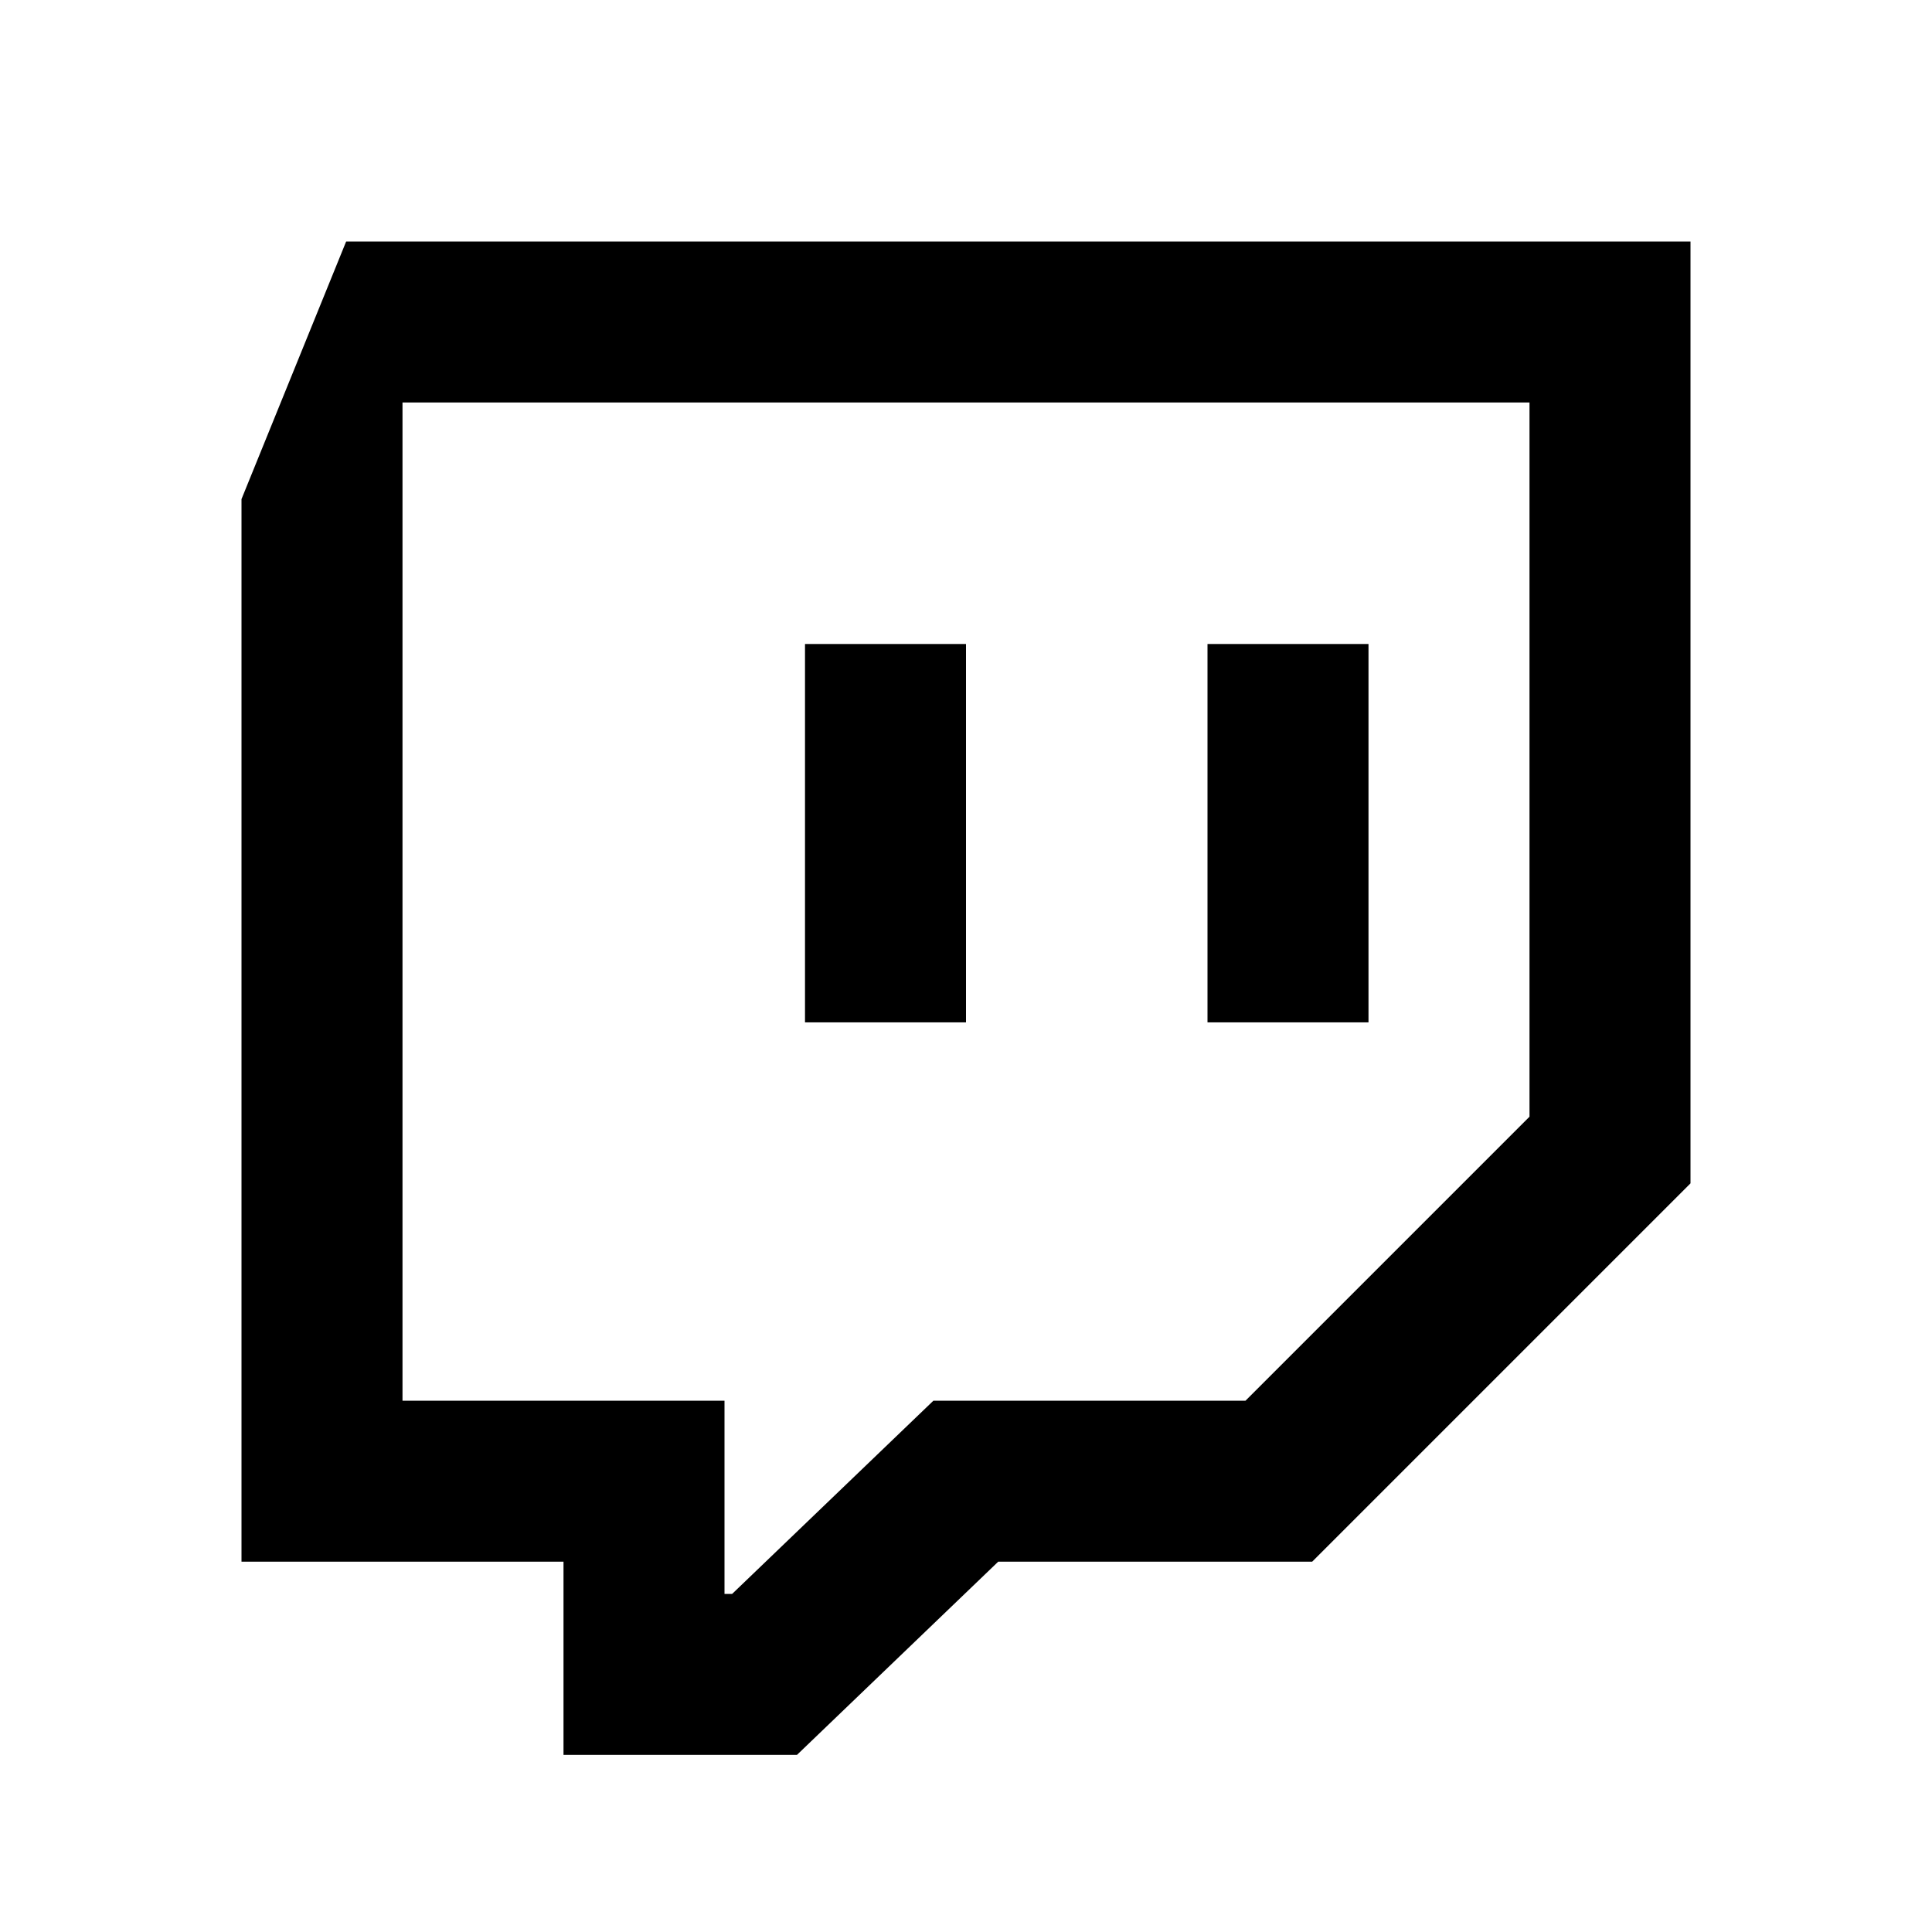
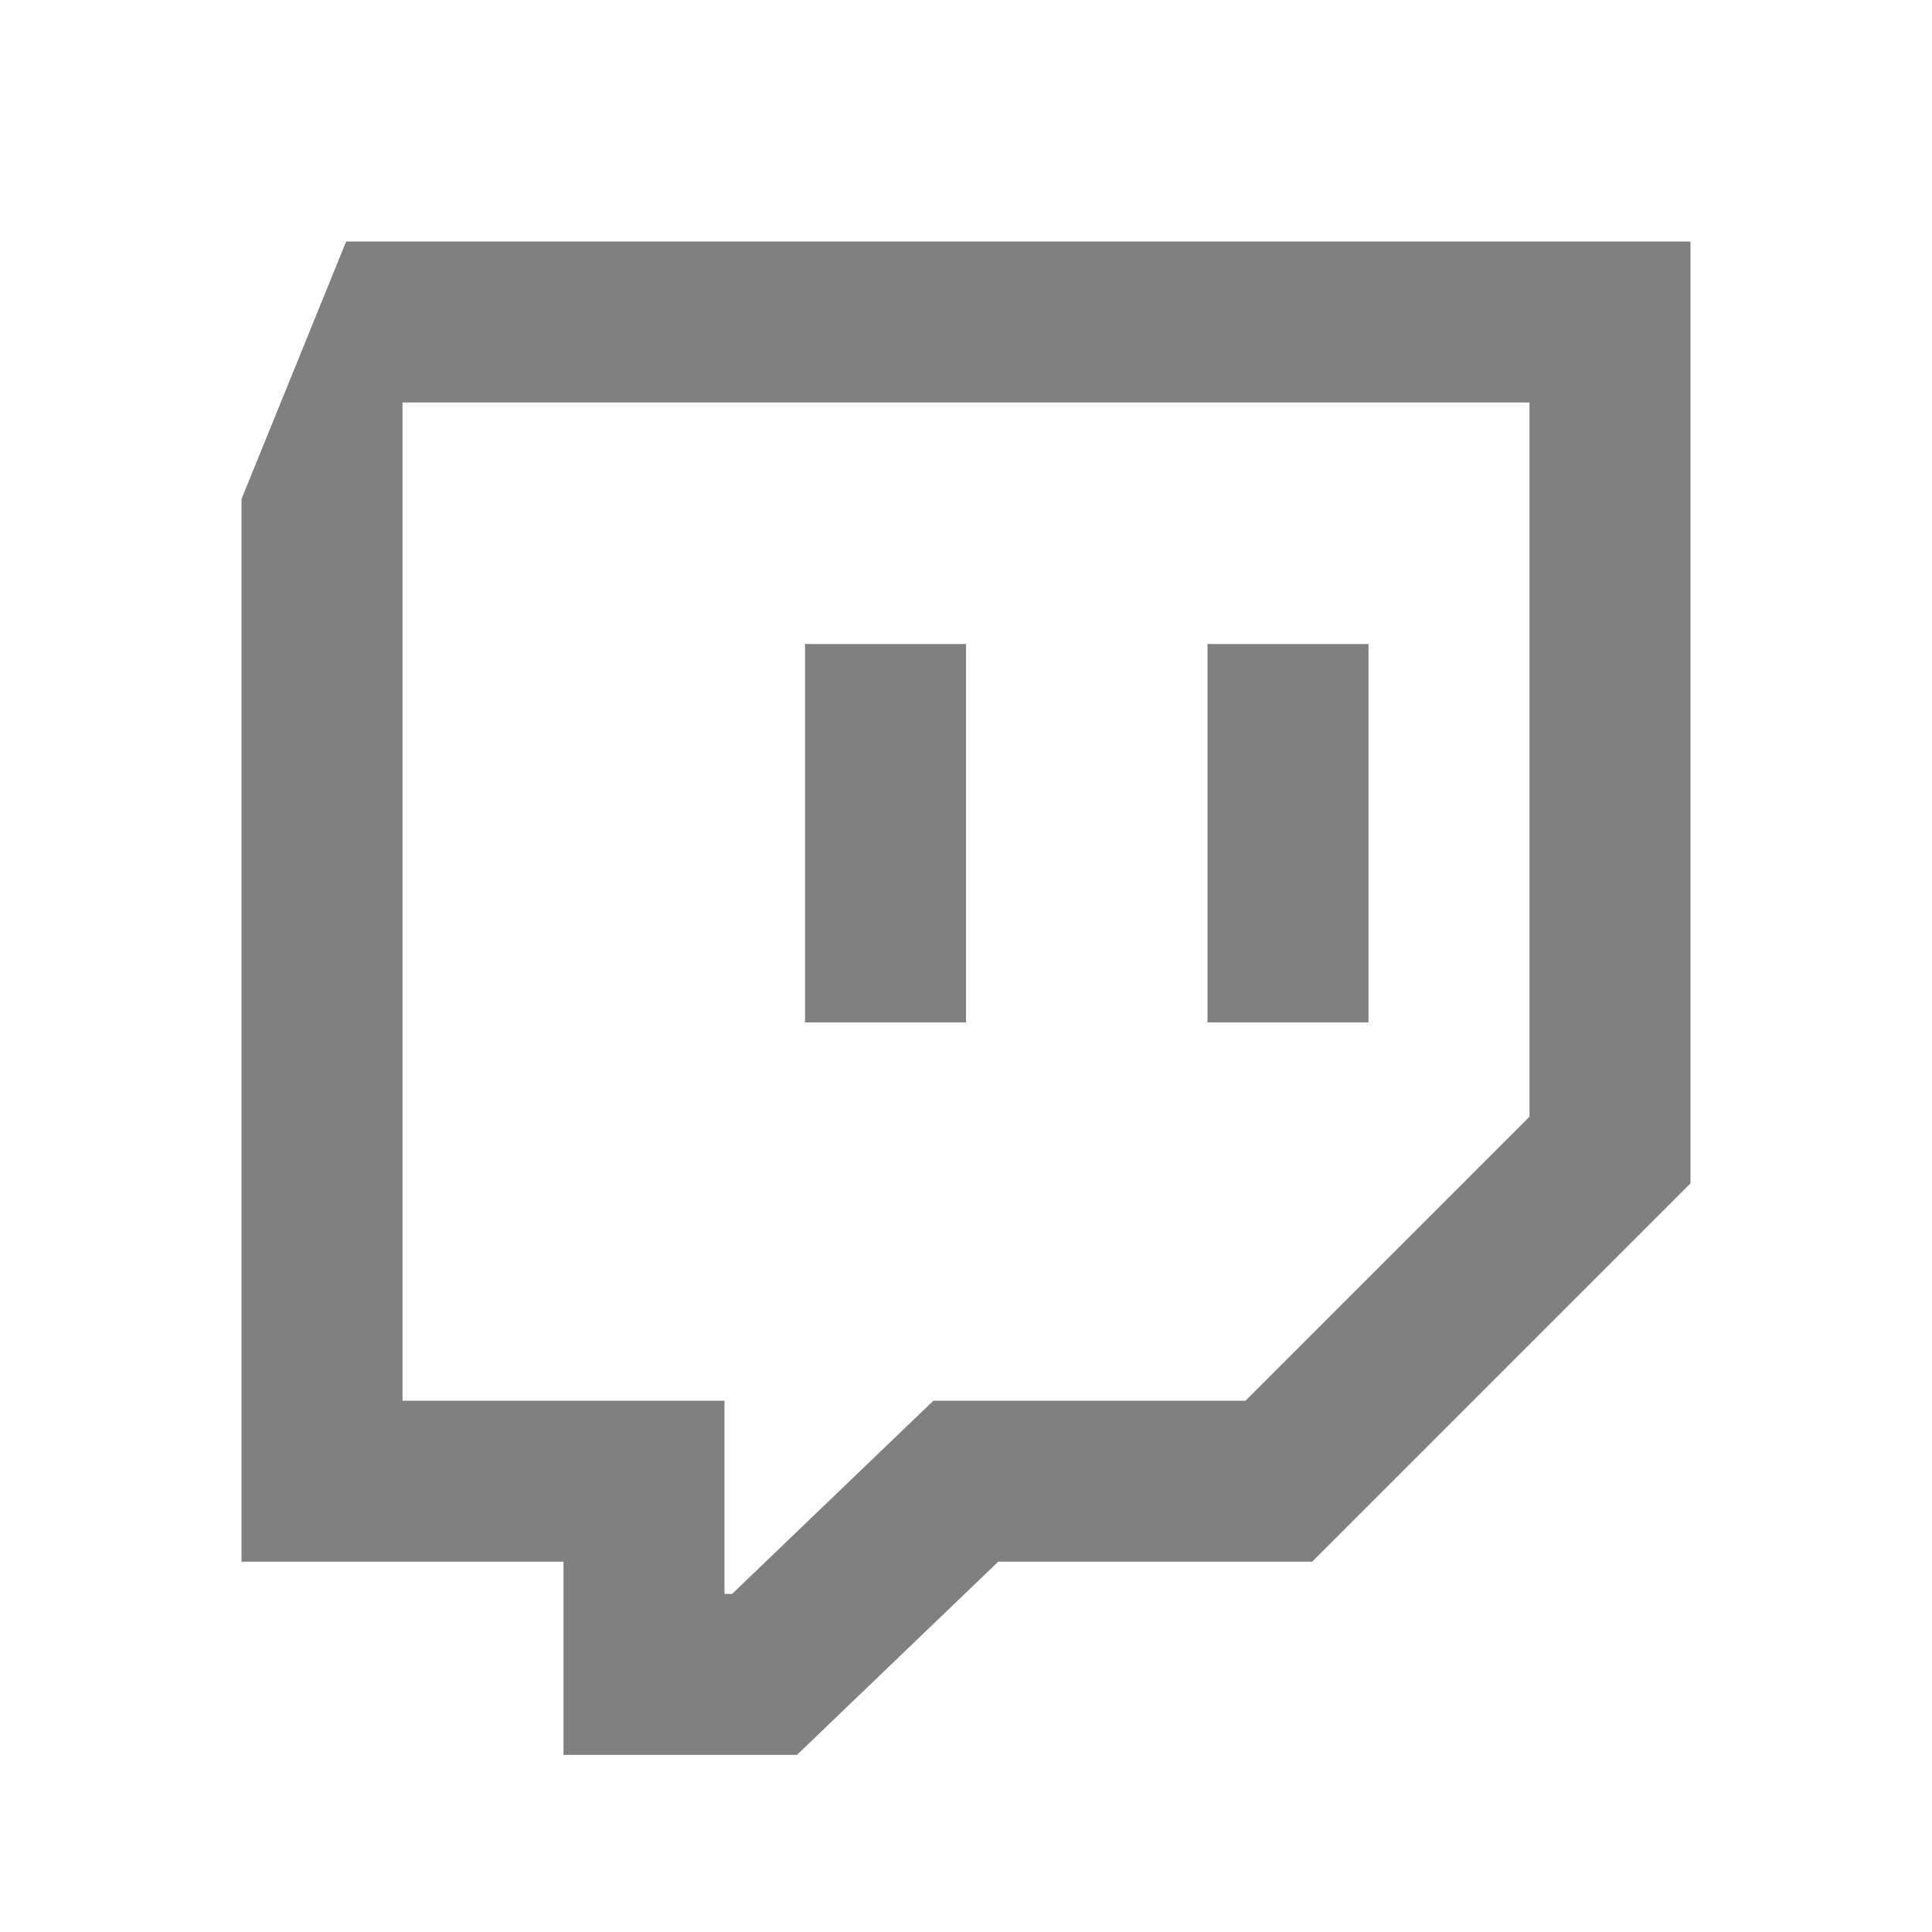
- <svg xmlns="http://www.w3.org/2000/svg" width="24" height="24" aria-labelledby="aj3akp16k4rpsuo891wwouhg5xemabmh" class="crayons-icon">
+ <svg xmlns="http://www.w3.org/2000/svg" fill="gray" width="24" height="24" aria-labelledby="aj3akp16k4rpsuo891wwouhg5xemabmh" class="aside-left-social-media_icon">
  <path d="M4.3 3H21v11.7l-4.7 4.7h-3.9l-2.5 2.4H7v-2.4H3V6.2L4.3 3zM5 17.4h4v2.4h.095l2.5-2.4h3.877L19 13.872V5H5v12.4zM15 8h2v4.7h-2V8zm0 0h2v4.7h-2V8zm-5 0h2v4.7h-2V8z" />
</svg>
